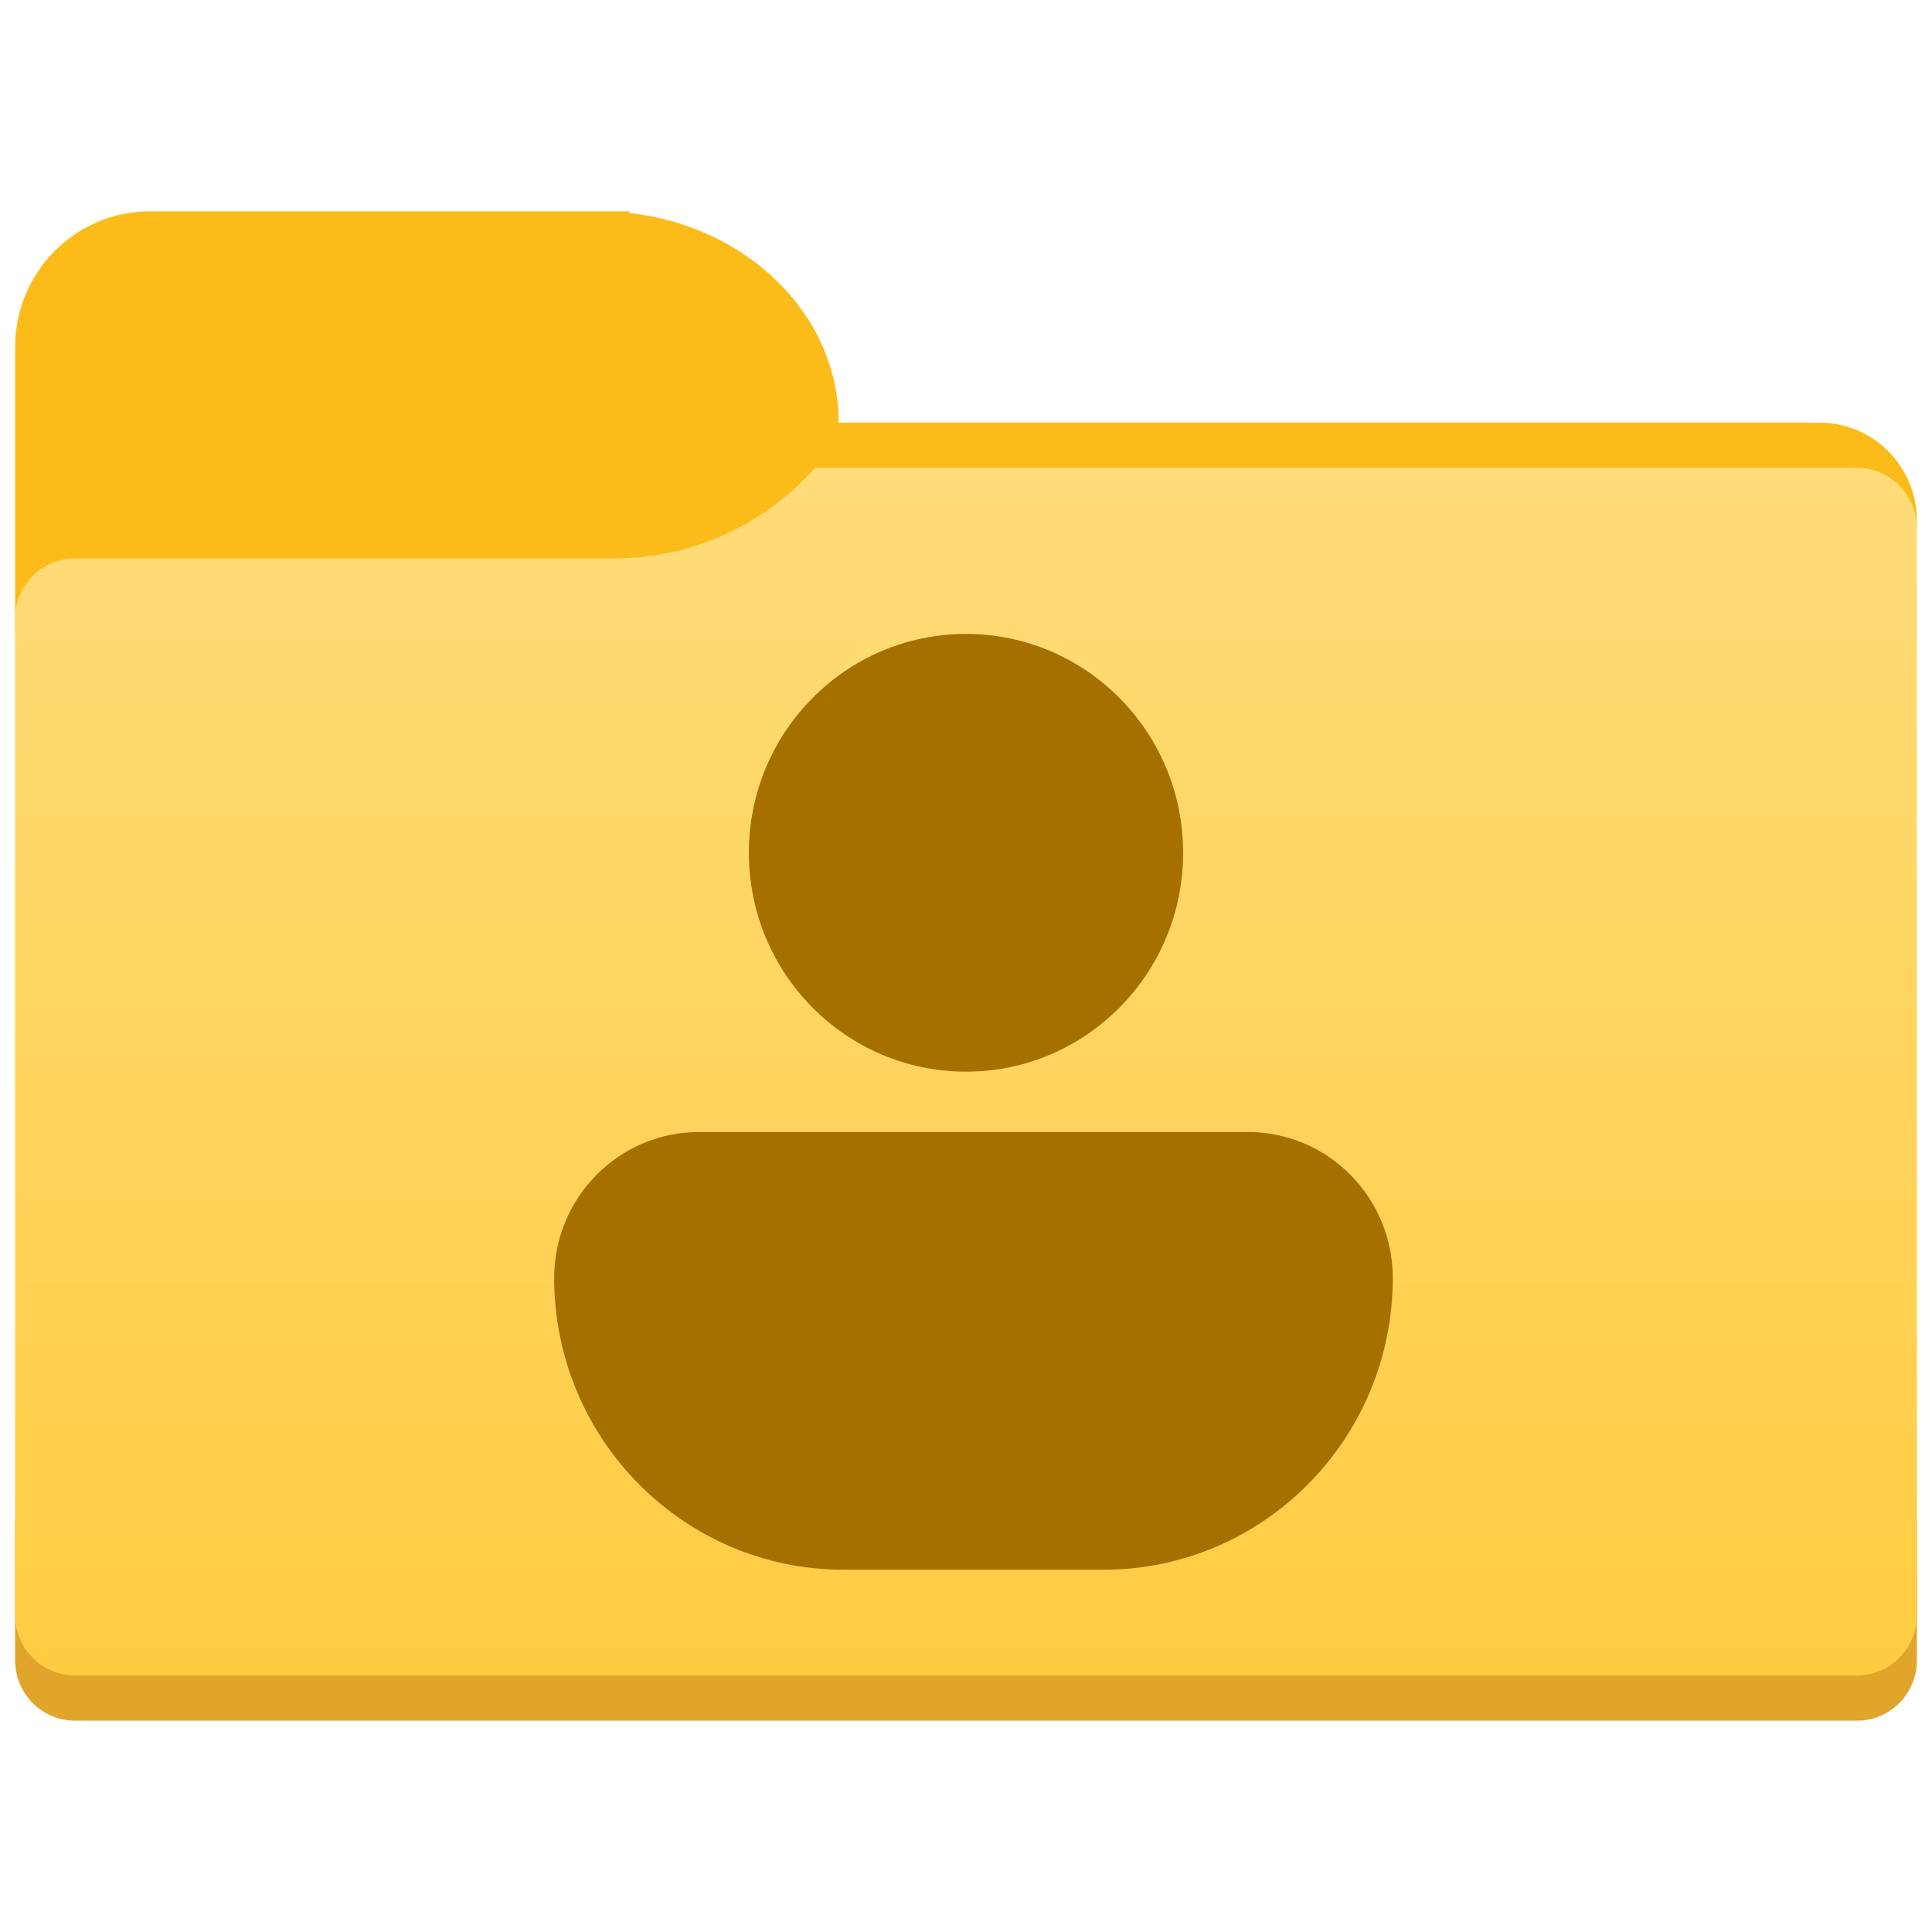
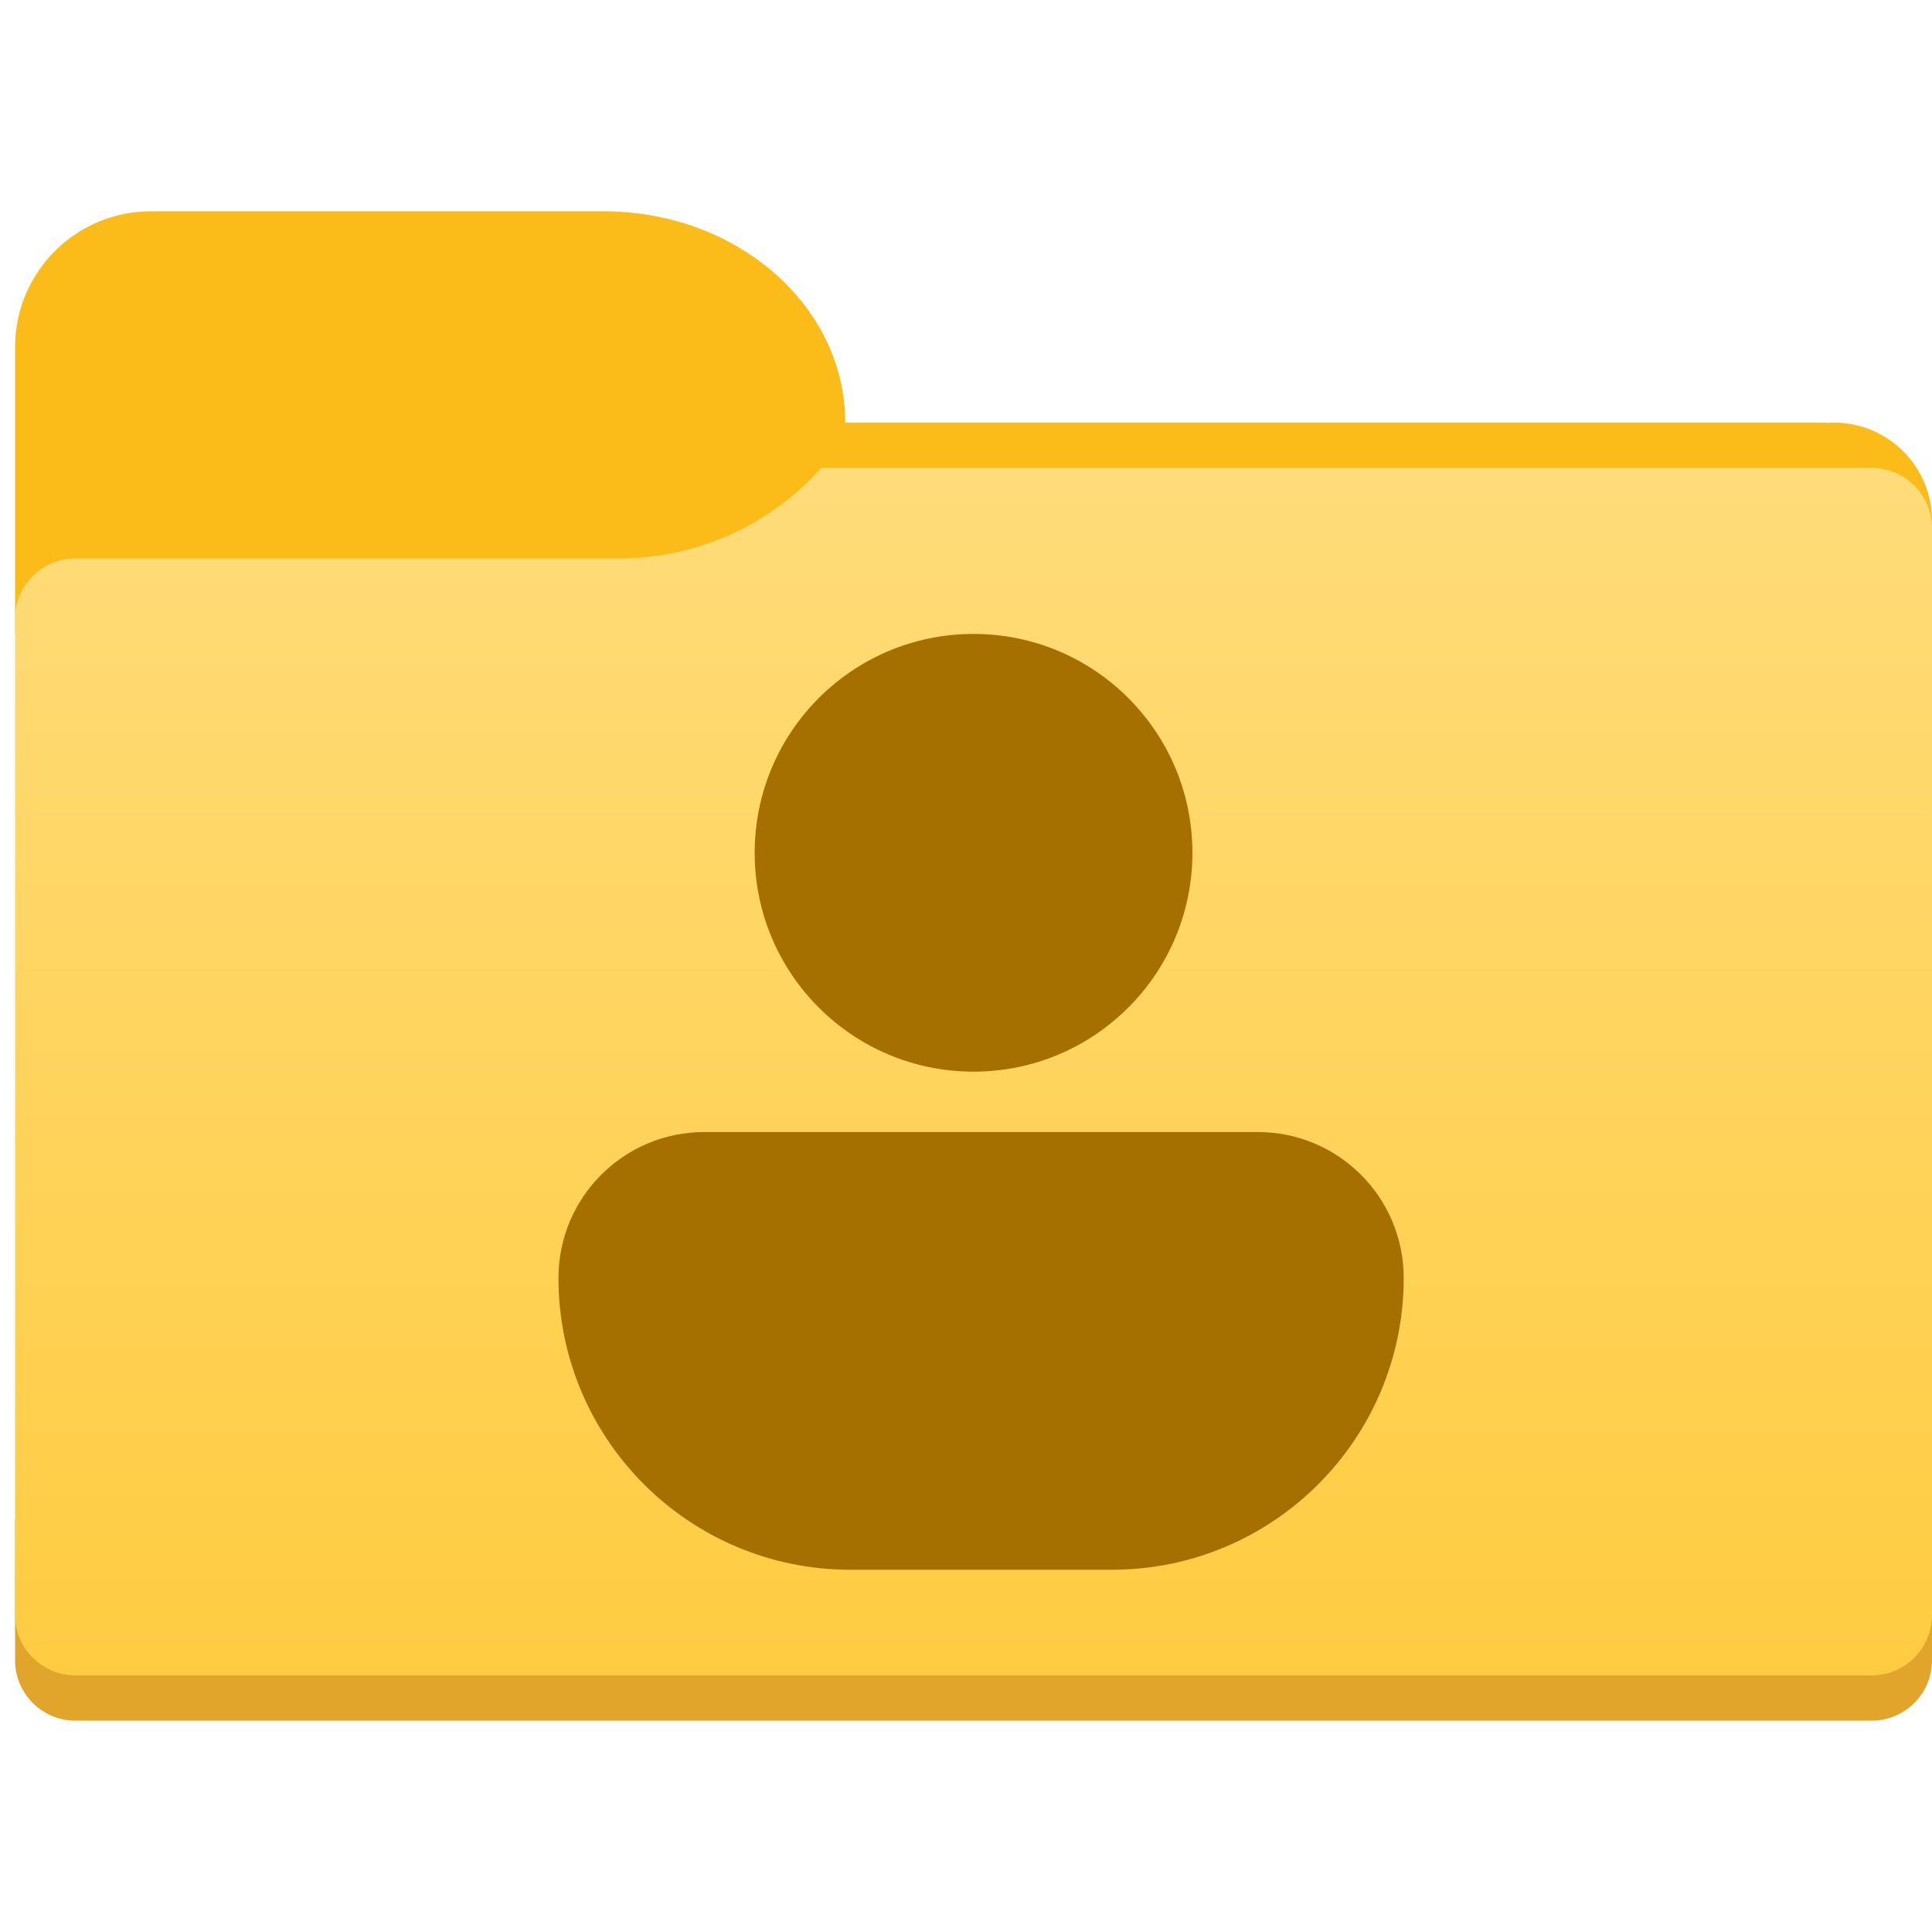
- <svg xmlns="http://www.w3.org/2000/svg" width="256" height="256" viewBox="0 0 128 128" fill="none" version="1.1" id="svg19">
-   <g id="g255" transform="matrix(0.992126,0,0,1,0.00787402,0)">
-     <rect x="1" y="97" width="127" height="17" rx="4" fill="#e1a52c" id="rect2" />
-     <path fill-rule="evenodd" clip-rule="evenodd" d="m 10,14 c -4.971,0 -9,4.029 -9,9 v 19 h 39 2 V 41.892 C 47.945,41.243 52.877,37.74 54.949,33 H 115.174 C 115.06,33.481 115,33.984 115,34.5 c 0,3.59 2.91,6.5 6.5,6.5 3.59,0 6.5,-2.91 6.5,-6.5 0,-3.59 -2.91,-6.5 -6.5,-6.5 -0.168,0 -0.335,0.006 -0.5,0.019 V 28 H 56 C 56,20.861 49.893,14.97 42,14.108 V 14 h -2 z" fill="#fbbc1a" id="path4" />
-     <path fill-rule="evenodd" clip-rule="evenodd" d="M 41,37 H 5 c -2.209,0 -4,1.791 -4,4 v 66 c 0,2.209 1.791,4 4,4 h 119 c 2.209,0 4,-1.791 4,-4 V 74 37 35 c 0,-2.209 -1.791,-4 -4,-4 H 54.417 C 51.121,34.682 46.331,37 41,37 Z" fill="url(#paint0_linear_130_237)" id="path6" style="fill:url(#paint0_linear_130_237)" />
-     <circle cx="64.5" cy="56.5" r="14.5" fill="#a57000" id="circle8" />
-     <path d="M 37,84.667 C 37,79.328 41.328,75 46.667,75 H 83.333 C 88.672,75 93,79.328 93,84.667 93,95.344 84.344,104 73.667,104 H 56.333 C 45.656,104 37,95.344 37,84.667 Z" fill="#a57000" id="path10" />
-   </g>
-   <defs id="defs17">
+ <svg xmlns="http://www.w3.org/2000/svg" width="128" height="128" viewBox="0 0 128 128" fill="none">
+   <rect x="1" y="97" width="127" height="17" rx="4" fill="#E1A52C" />
+   <path fill-rule="evenodd" clip-rule="evenodd" d="M10 14C5.029 14 1 18.029 1 23V42H40C46.823 42 52.649 38.263 54.949 33H115.174C115.06 33.481 115 33.984 115 34.5C115 38.09 117.91 41 121.5 41C125.09 41 128 38.09 128 34.5C128 30.91 125.09 28 121.5 28C121.332 28 121.165 28.006 121 28.019V28H56C56 20.268 48.837 14 40 14H10Z" fill="#FBBC1A" />
+   <path fill-rule="evenodd" clip-rule="evenodd" d="M41 37H5C2.791 37 1 38.791 1 41V107C1 109.209 2.791 111 5 111H124C126.209 111 128 109.209 128 107V74V37V35C128 32.791 126.209 31 124 31H54.417C51.121 34.682 46.331 37 41 37Z" fill="url(#paint0_linear_130_237)" />
+   <circle cx="64.5" cy="56.5" r="14.5" fill="#A57000" />
+   <path d="M37 84.667C37 79.328 41.328 75 46.667 75H83.333C88.672 75 93 79.328 93 84.667C93 95.344 84.344 104 73.667 104H56.333C45.656 104 37 95.344 37 84.667Z" fill="#A57000" />
+   <defs>
    <linearGradient id="paint0_linear_130_237" x1="64.5" y1="31" x2="64.5" y2="111" gradientUnits="userSpaceOnUse">
-       <stop stop-color="#FFDC7A" id="stop12" />
-       <stop offset="1" stop-color="#FFCC41" id="stop14" />
+       <stop stop-color="#FFDC7A" />
+       <stop offset="1" stop-color="#FFCC41" />
    </linearGradient>
  </defs>
</svg>
